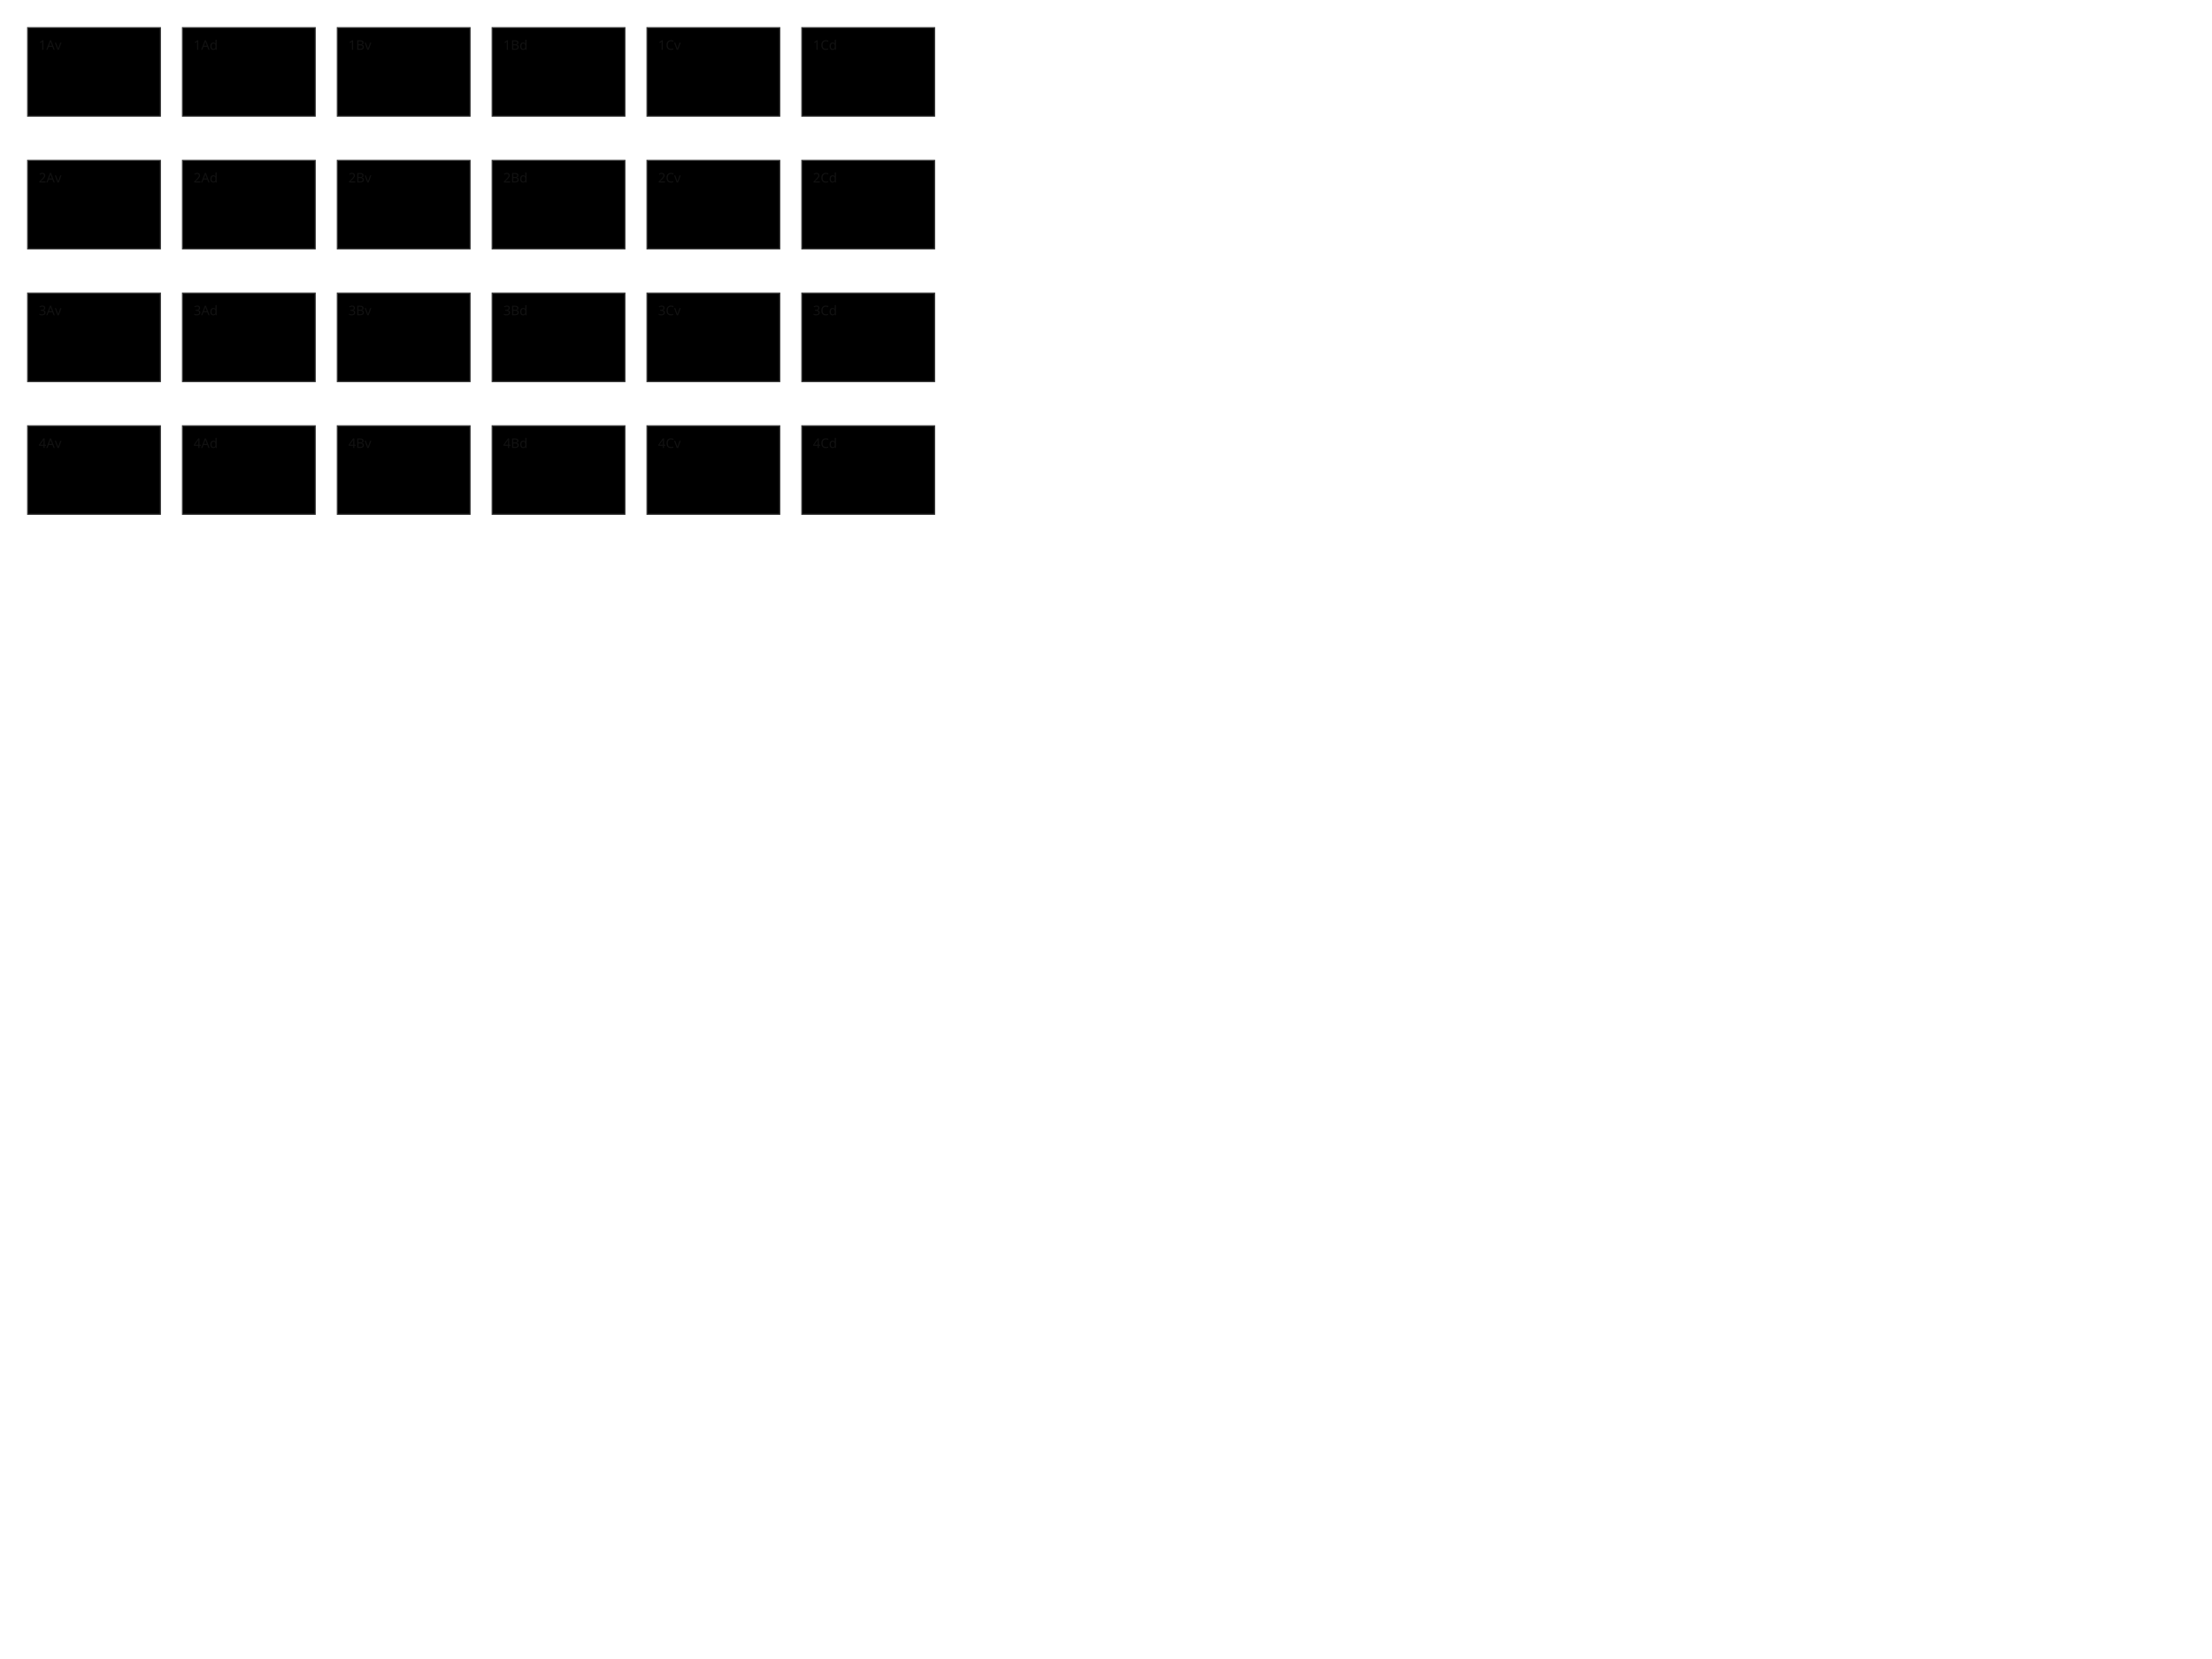
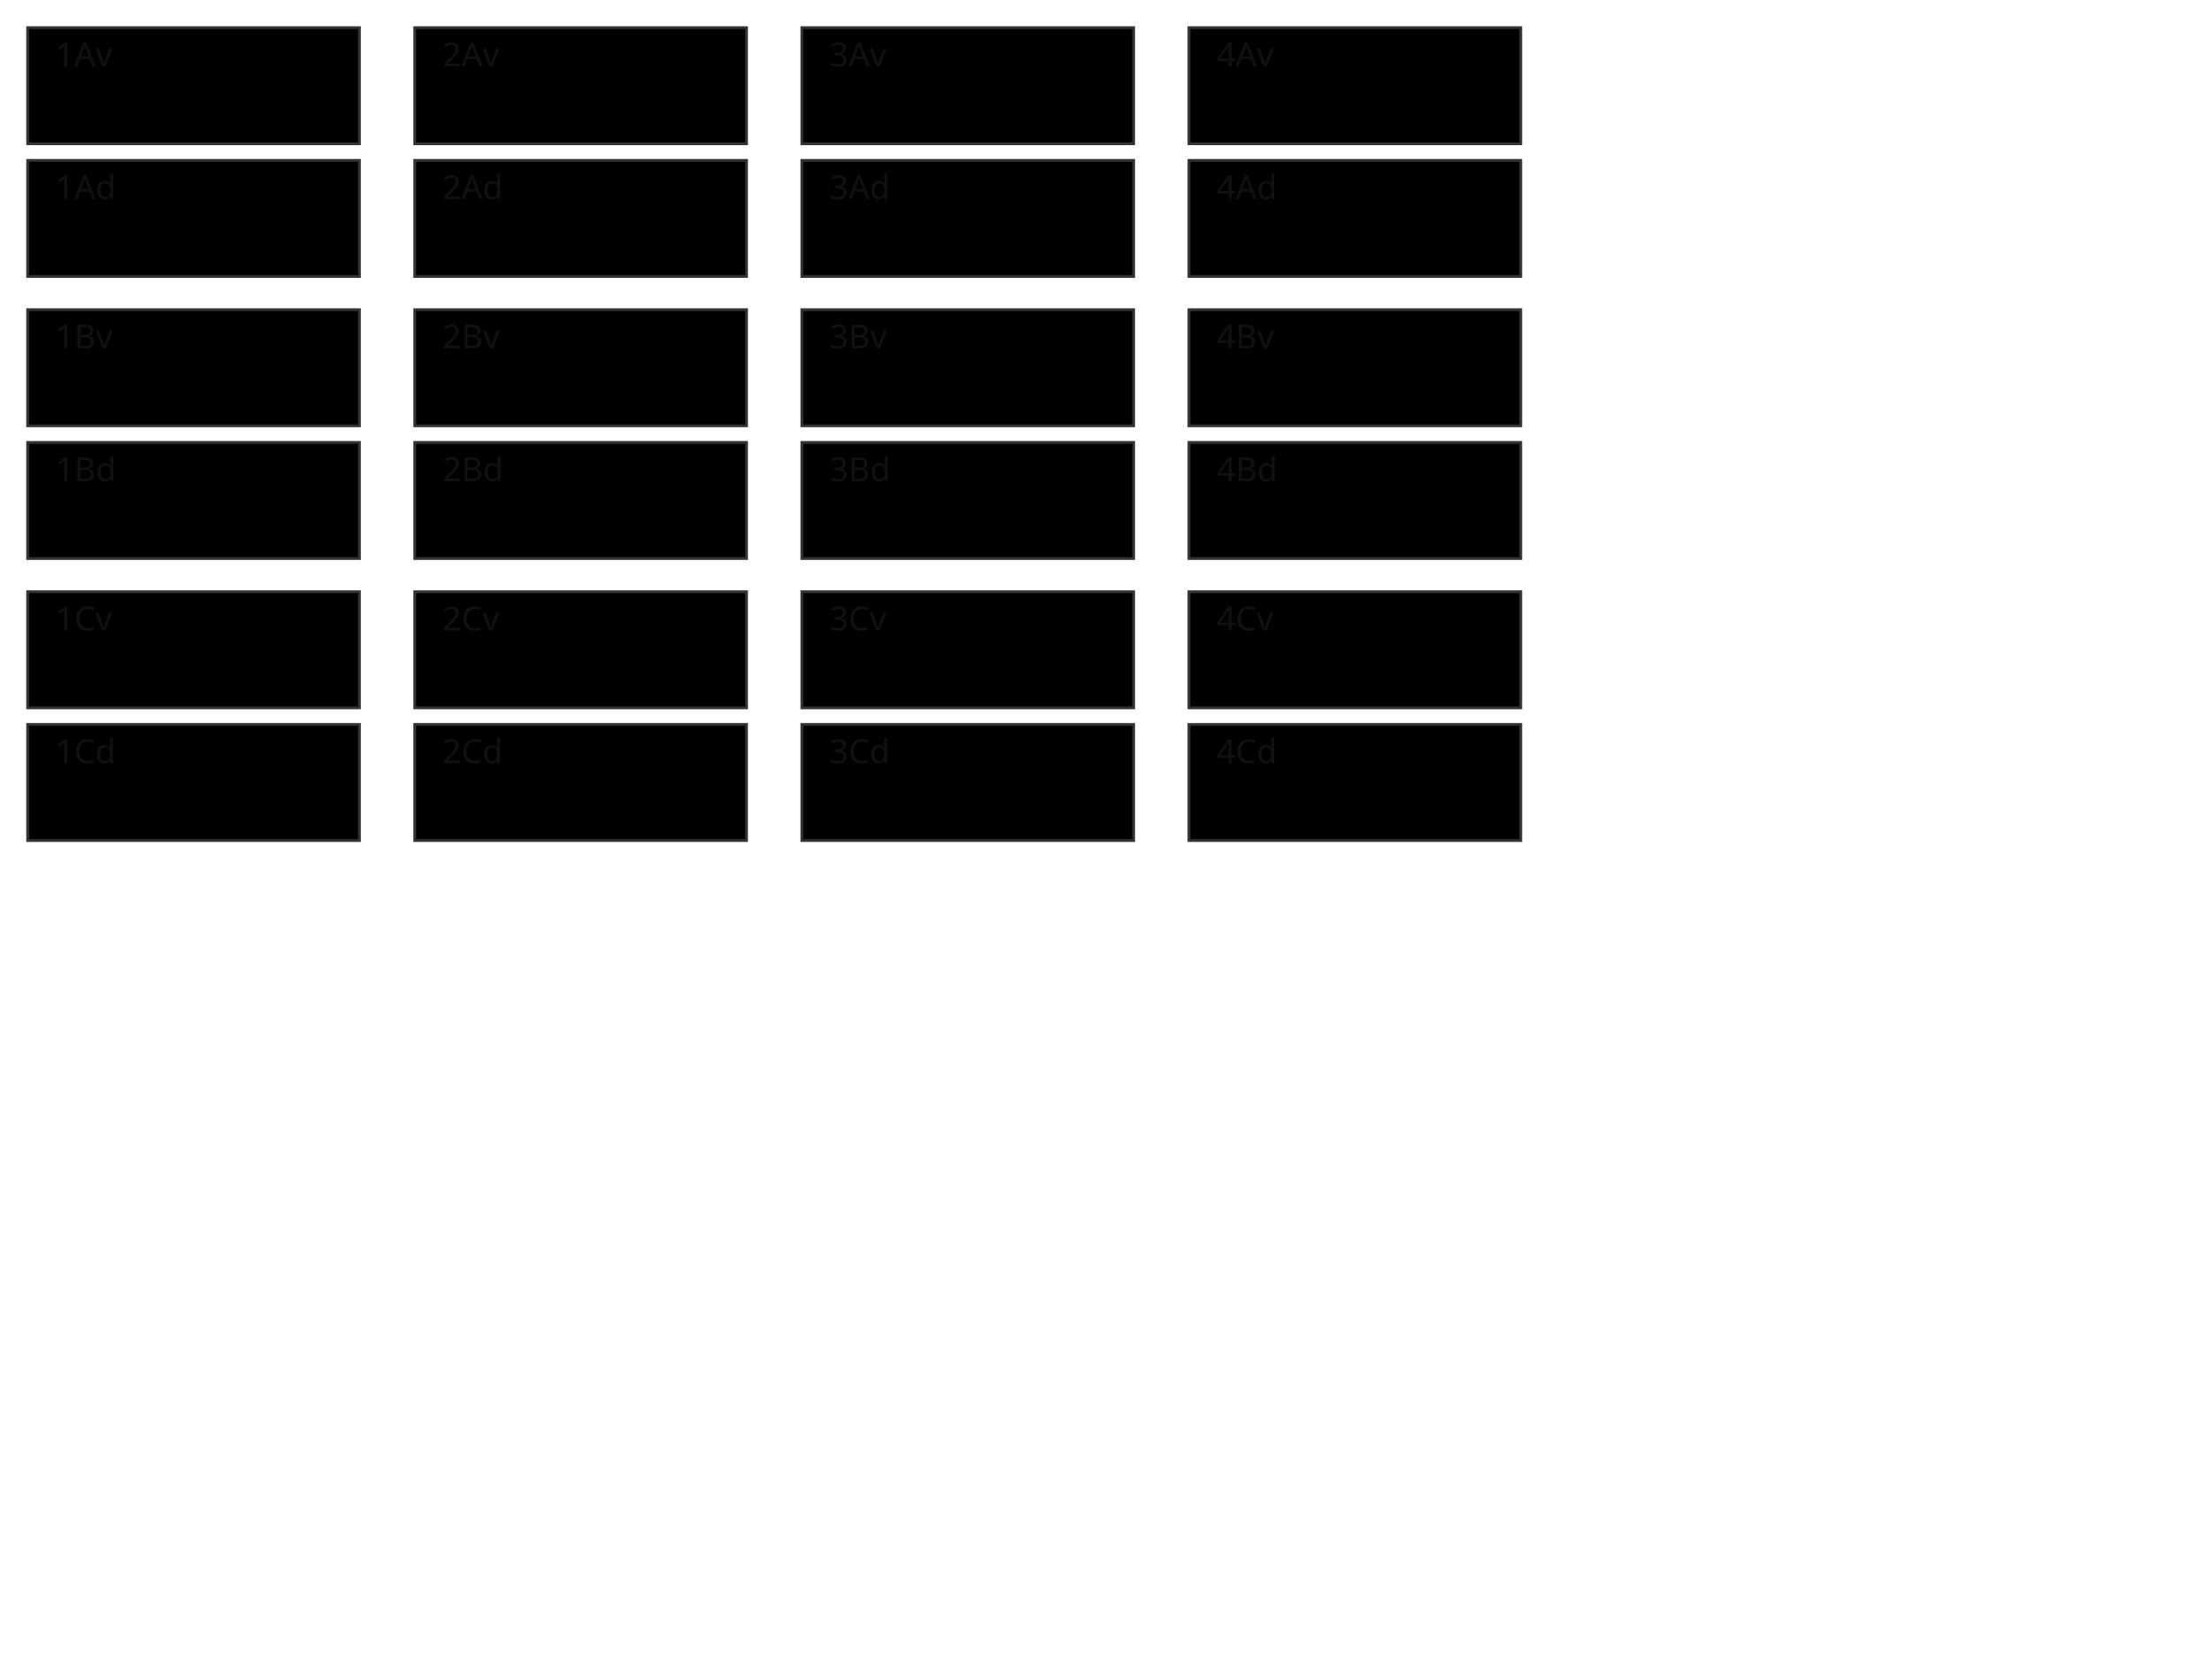
<svg xmlns="http://www.w3.org/2000/svg" viewBox="0 0 400 300" role="img" aria-label="Prostate zone schematic">
  <defs>
    <style>
      /* Do not set a hard fill on zones so dynamic fills applied via
         attributes are visible. Use stroke for outlines. */
      .zone { stroke: #333; stroke-width:1 }
      .label { font: 12px sans-serif; fill: #111 }
    </style>
  </defs>
-   <g id="zones" transform="translate(5,5) scale(0.2)">
-     <g id="row-1" transform="translate(0,0)">
-       <rect id="1Av" class="zone" x="0" y="0" width="120" height="80" />
-       <text x="10" y="20" class="label">1Av</text>
-       <rect id="1Ad" class="zone" x="140" y="0" width="120" height="80" />
-       <text x="150" y="20" class="label">1Ad</text>
-       <rect id="1Bv" class="zone" x="280" y="0" width="120" height="80" />
-       <text x="290" y="20" class="label">1Bv</text>
-       <rect id="1Bd" class="zone" x="420" y="0" width="120" height="80" />
-       <text x="430" y="20" class="label">1Bd</text>
-       <rect id="1Cv" class="zone" x="560" y="0" width="120" height="80" />
-       <text x="570" y="20" class="label">1Cv</text>
-       <rect id="1Cd" class="zone" x="700" y="0" width="120" height="80" />
-       <text x="710" y="20" class="label">1Cd</text>
+   <g id="zones" transform="translate(5,5) scale(0.5)">
+     <g id="group-A-v" transform="translate(0,0)">
+       <rect id="1Av" class="zone" x="0" y="0" width="120" height="42" />
+       <text x="10" y="14" class="label">1Av</text>
+       <rect id="2Av" class="zone" x="140" y="0" width="120" height="42" />
+       <text x="150" y="14" class="label">2Av</text>
+       <rect id="3Av" class="zone" x="280" y="0" width="120" height="42" />
+       <text x="290" y="14" class="label">3Av</text>
+       <rect id="4Av" class="zone" x="420" y="0" width="120" height="42" />
+       <text x="430" y="14" class="label">4Av</text>
    </g>
-     <g id="row-2" transform="translate(0,120)">
-       <rect id="2Av" class="zone" x="0" y="0" width="120" height="80" />
-       <text x="10" y="20" class="label">2Av</text>
-       <rect id="2Ad" class="zone" x="140" y="0" width="120" height="80" />
-       <text x="150" y="20" class="label">2Ad</text>
-       <rect id="2Bv" class="zone" x="280" y="0" width="120" height="80" />
-       <text x="290" y="20" class="label">2Bv</text>
-       <rect id="2Bd" class="zone" x="420" y="0" width="120" height="80" />
-       <text x="430" y="20" class="label">2Bd</text>
-       <rect id="2Cv" class="zone" x="560" y="0" width="120" height="80" />
-       <text x="570" y="20" class="label">2Cv</text>
-       <rect id="2Cd" class="zone" x="700" y="0" width="120" height="80" />
-       <text x="710" y="20" class="label">2Cd</text>
+     <g id="group-A-d" transform="translate(0,48)">
+       <rect id="1Ad" class="zone" x="0" y="0" width="120" height="42" />
+       <text x="10" y="14" class="label">1Ad</text>
+       <rect id="2Ad" class="zone" x="140" y="0" width="120" height="42" />
+       <text x="150" y="14" class="label">2Ad</text>
+       <rect id="3Ad" class="zone" x="280" y="0" width="120" height="42" />
+       <text x="290" y="14" class="label">3Ad</text>
+       <rect id="4Ad" class="zone" x="420" y="0" width="120" height="42" />
+       <text x="430" y="14" class="label">4Ad</text>
    </g>
-     <g id="row-3" transform="translate(0,240)">
-       <rect id="3Av" class="zone" x="0" y="0" width="120" height="80" />
-       <text x="10" y="20" class="label">3Av</text>
-       <rect id="3Ad" class="zone" x="140" y="0" width="120" height="80" />
-       <text x="150" y="20" class="label">3Ad</text>
-       <rect id="3Bv" class="zone" x="280" y="0" width="120" height="80" />
-       <text x="290" y="20" class="label">3Bv</text>
-       <rect id="3Bd" class="zone" x="420" y="0" width="120" height="80" />
-       <text x="430" y="20" class="label">3Bd</text>
-       <rect id="3Cv" class="zone" x="560" y="0" width="120" height="80" />
-       <text x="570" y="20" class="label">3Cv</text>
-       <rect id="3Cd" class="zone" x="700" y="0" width="120" height="80" />
-       <text x="710" y="20" class="label">3Cd</text>
+     <g id="group-B-v" transform="translate(0,102)">
+       <rect id="1Bv" class="zone" x="0" y="0" width="120" height="42" />
+       <text x="10" y="14" class="label">1Bv</text>
+       <rect id="2Bv" class="zone" x="140" y="0" width="120" height="42" />
+       <text x="150" y="14" class="label">2Bv</text>
+       <rect id="3Bv" class="zone" x="280" y="0" width="120" height="42" />
+       <text x="290" y="14" class="label">3Bv</text>
+       <rect id="4Bv" class="zone" x="420" y="0" width="120" height="42" />
+       <text x="430" y="14" class="label">4Bv</text>
    </g>
-     <g id="row-4" transform="translate(0,360)">
-       <rect id="4Av" class="zone" x="0" y="0" width="120" height="80" />
-       <text x="10" y="20" class="label">4Av</text>
-       <rect id="4Ad" class="zone" x="140" y="0" width="120" height="80" />
-       <text x="150" y="20" class="label">4Ad</text>
-       <rect id="4Bv" class="zone" x="280" y="0" width="120" height="80" />
-       <text x="290" y="20" class="label">4Bv</text>
-       <rect id="4Bd" class="zone" x="420" y="0" width="120" height="80" />
-       <text x="430" y="20" class="label">4Bd</text>
-       <rect id="4Cv" class="zone" x="560" y="0" width="120" height="80" />
-       <text x="570" y="20" class="label">4Cv</text>
-       <rect id="4Cd" class="zone" x="700" y="0" width="120" height="80" />
-       <text x="710" y="20" class="label">4Cd</text>
+     <g id="group-B-d" transform="translate(0,150)">
+       <rect id="1Bd" class="zone" x="0" y="0" width="120" height="42" />
+       <text x="10" y="14" class="label">1Bd</text>
+       <rect id="2Bd" class="zone" x="140" y="0" width="120" height="42" />
+       <text x="150" y="14" class="label">2Bd</text>
+       <rect id="3Bd" class="zone" x="280" y="0" width="120" height="42" />
+       <text x="290" y="14" class="label">3Bd</text>
+       <rect id="4Bd" class="zone" x="420" y="0" width="120" height="42" />
+       <text x="430" y="14" class="label">4Bd</text>
+     </g>
+     <g id="group-C-v" transform="translate(0,204)">
+       <rect id="1Cv" class="zone" x="0" y="0" width="120" height="42" />
+       <text x="10" y="14" class="label">1Cv</text>
+       <rect id="2Cv" class="zone" x="140" y="0" width="120" height="42" />
+       <text x="150" y="14" class="label">2Cv</text>
+       <rect id="3Cv" class="zone" x="280" y="0" width="120" height="42" />
+       <text x="290" y="14" class="label">3Cv</text>
+       <rect id="4Cv" class="zone" x="420" y="0" width="120" height="42" />
+       <text x="430" y="14" class="label">4Cv</text>
+     </g>
+     <g id="group-C-d" transform="translate(0,252)">
+       <rect id="1Cd" class="zone" x="0" y="0" width="120" height="42" />
+       <text x="10" y="14" class="label">1Cd</text>
+       <rect id="2Cd" class="zone" x="140" y="0" width="120" height="42" />
+       <text x="150" y="14" class="label">2Cd</text>
+       <rect id="3Cd" class="zone" x="280" y="0" width="120" height="42" />
+       <text x="290" y="14" class="label">3Cd</text>
+       <rect id="4Cd" class="zone" x="420" y="0" width="120" height="42" />
+       <text x="430" y="14" class="label">4Cd</text>
    </g>
  </g>
</svg>
